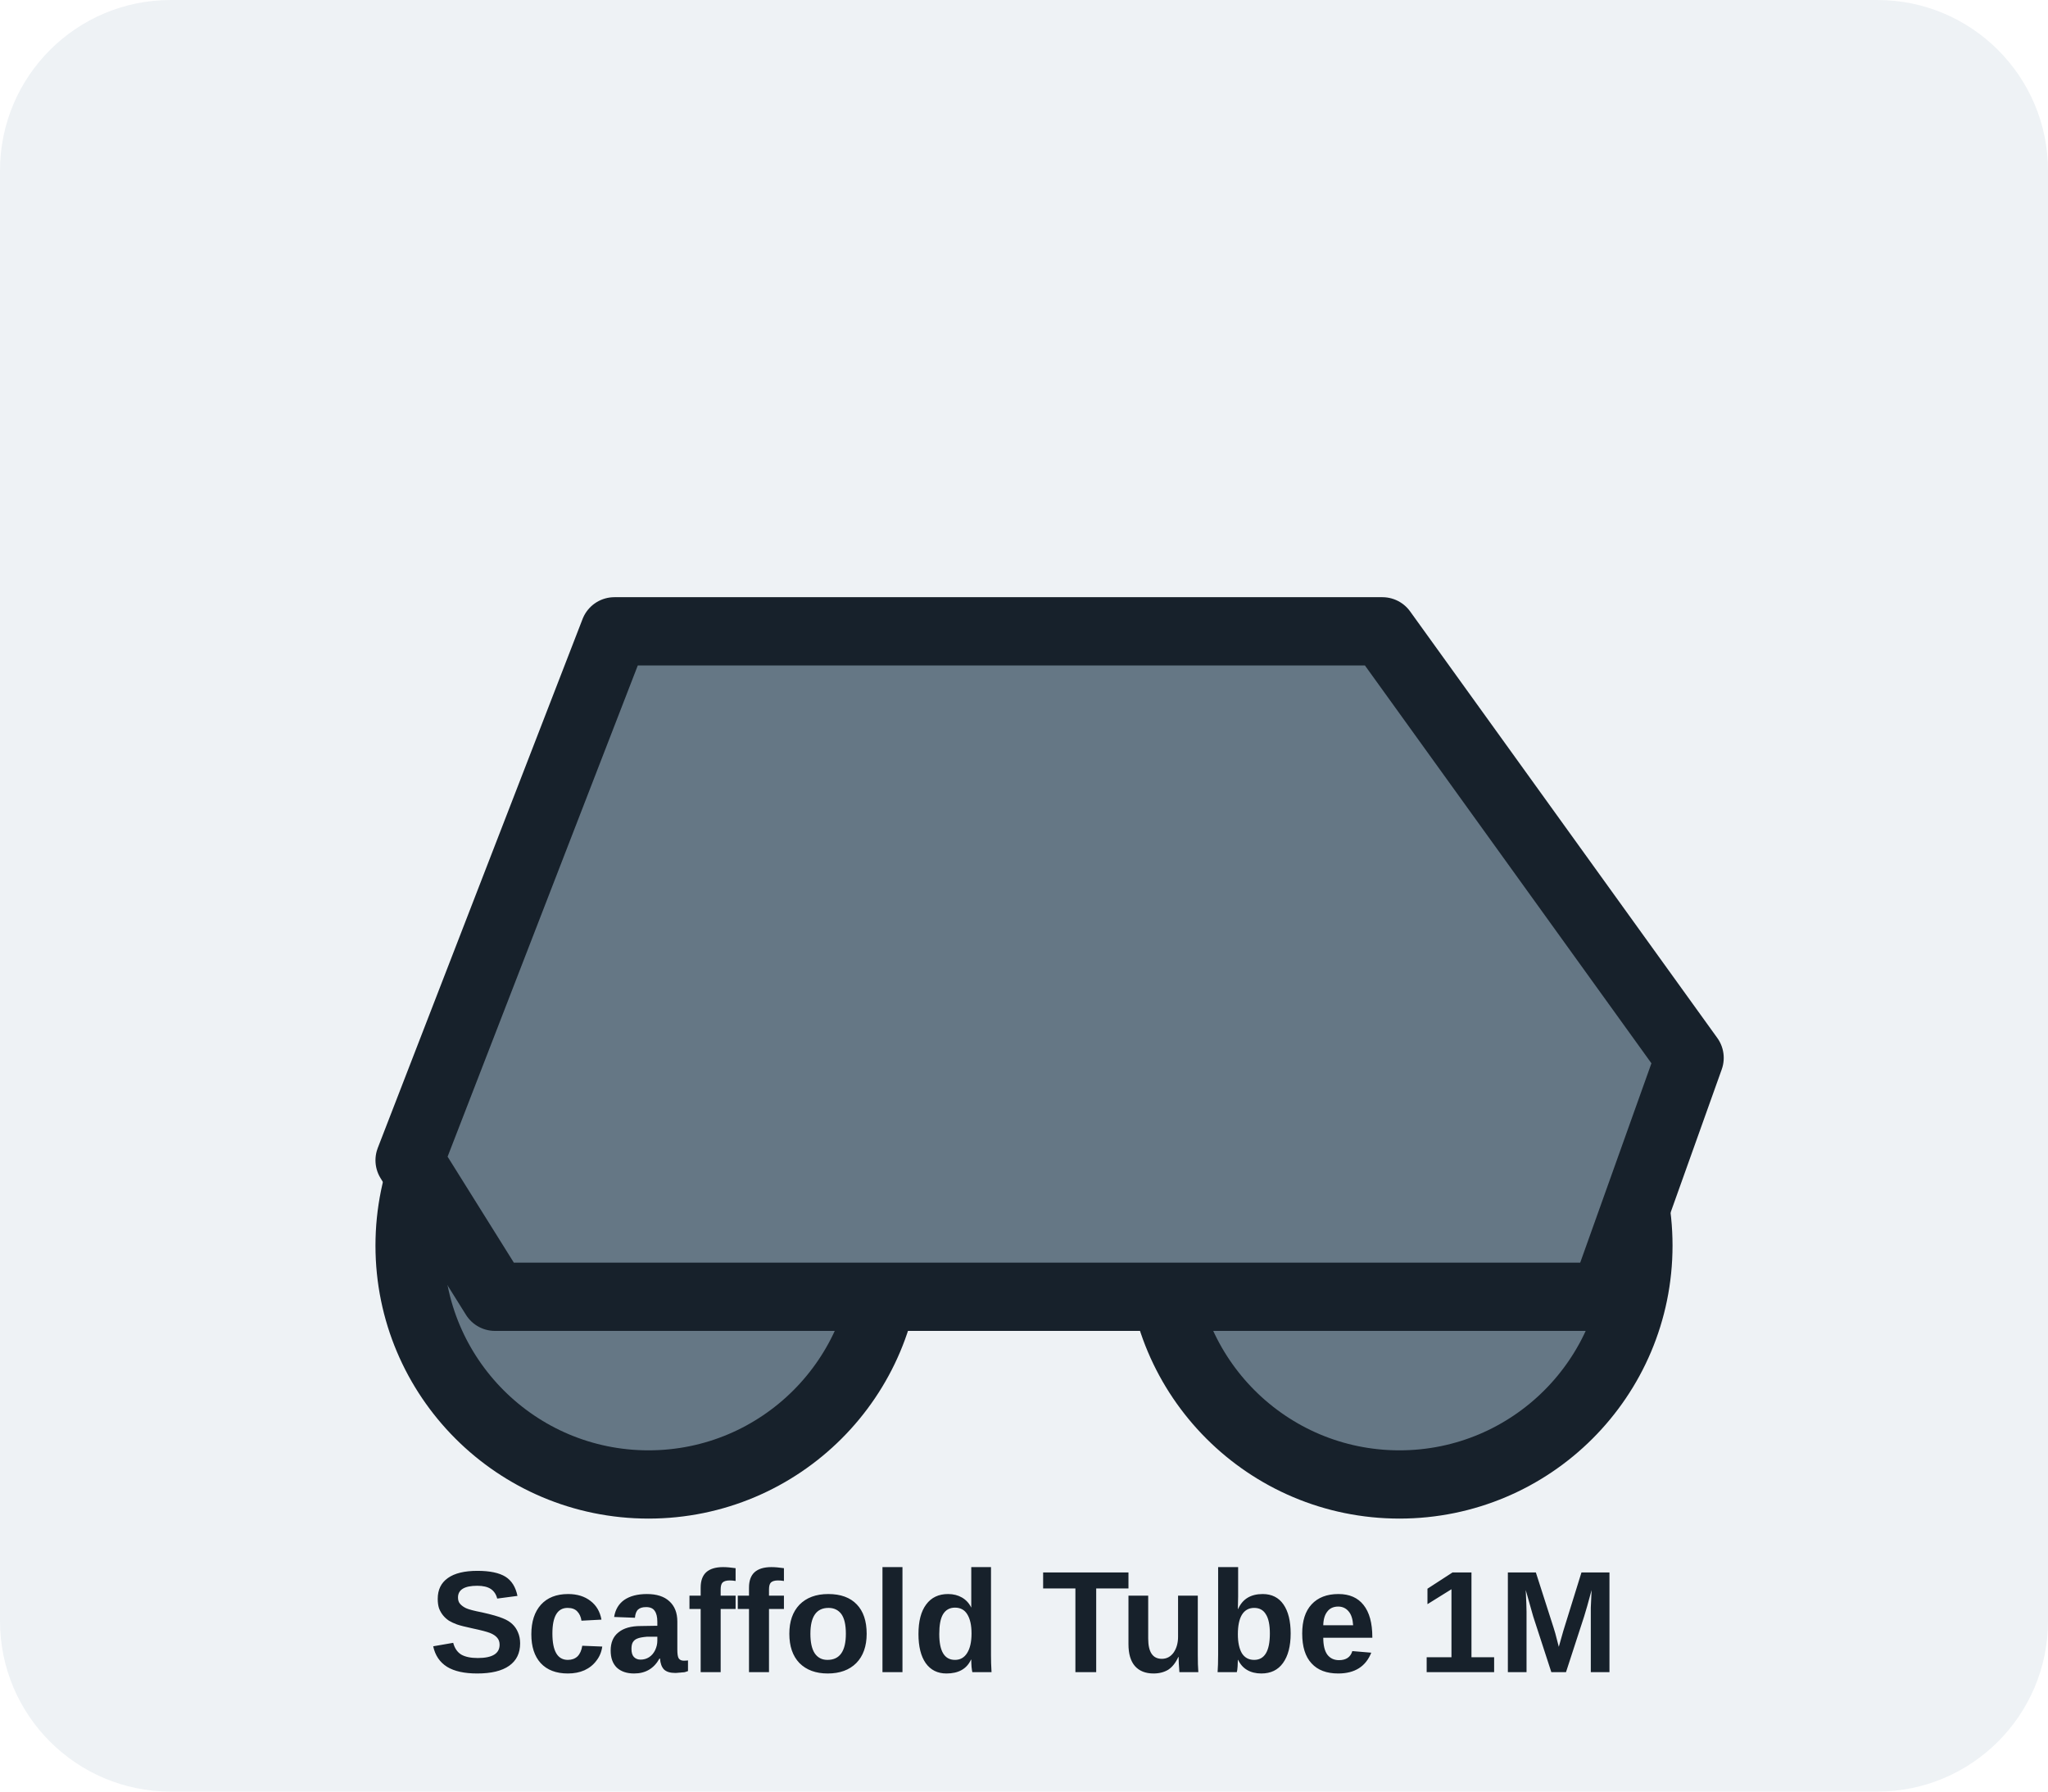
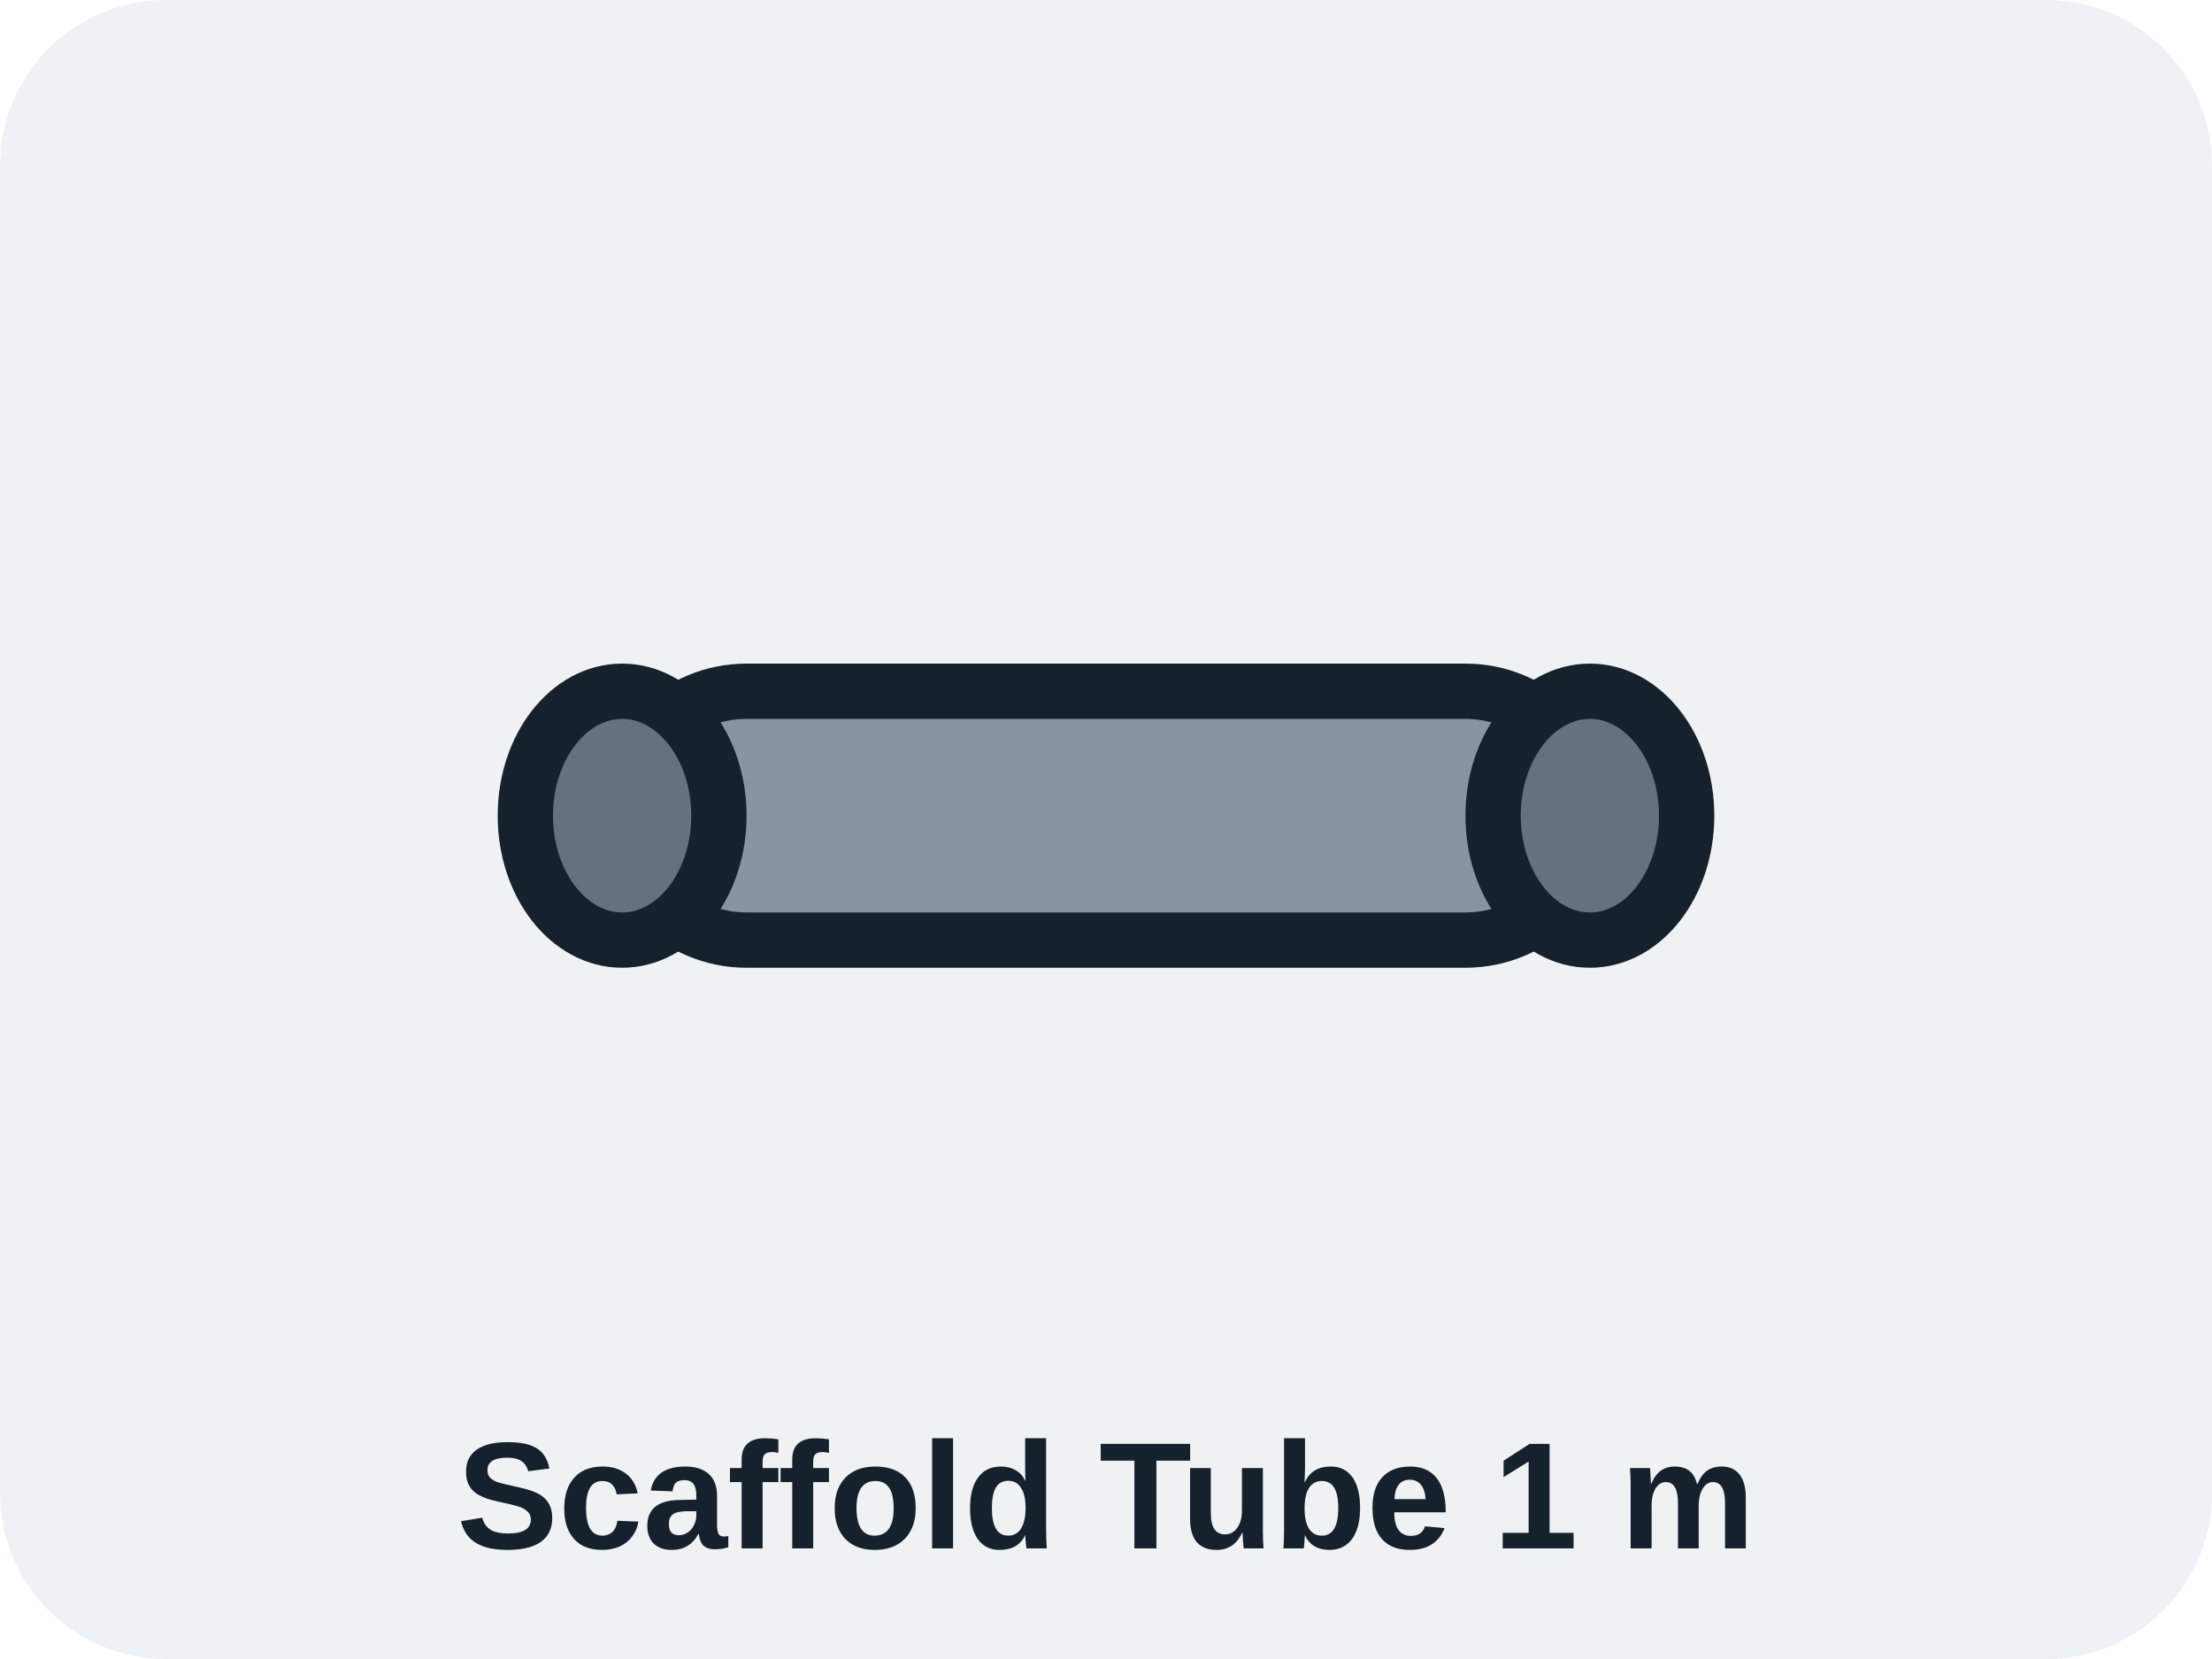
- <svg xmlns="http://www.w3.org/2000/svg" viewBox="0 0 120 105">
-   <rect width="120" height="105" rx="10" fill="#eef2f5" />
-   <g fill="#657785" stroke="#17212b" stroke-width="4" stroke-linecap="round" stroke-linejoin="round">
-     <circle cx="38" cy="73" r="14" />
-     <circle cx="82" cy="73" r="14" />
-     <path d="M24 68l12-31h45l18 25-5 14H29z" />
+ <svg xmlns="http://www.w3.org/2000/svg" viewBox="0 0 160 120">
+   <rect width="160" height="120" rx="12" fill="#eef2f5" />
+   <g stroke="#17212b" stroke-width="4" stroke-linecap="round" stroke-linejoin="round">
+     <rect x="45" y="50" width="70" height="18" rx="9" fill="#89959e" />
+     <ellipse cx="45" cy="59" rx="7" ry="9" fill="#65727c" />
+     <ellipse cx="115" cy="59" rx="7" ry="9" fill="#65727c" />
  </g>
-   <text x="60" y="98" text-anchor="middle" font-family="Arial,sans-serif" font-size="8.5" font-weight="700" fill="#17212b">Scaffold Tube 1M</text>
+   <text x="80" y="112" text-anchor="middle" font-family="Arial,sans-serif" font-size="11" font-weight="700" fill="#17212b">Scaffold Tube 1 m</text>
</svg>
